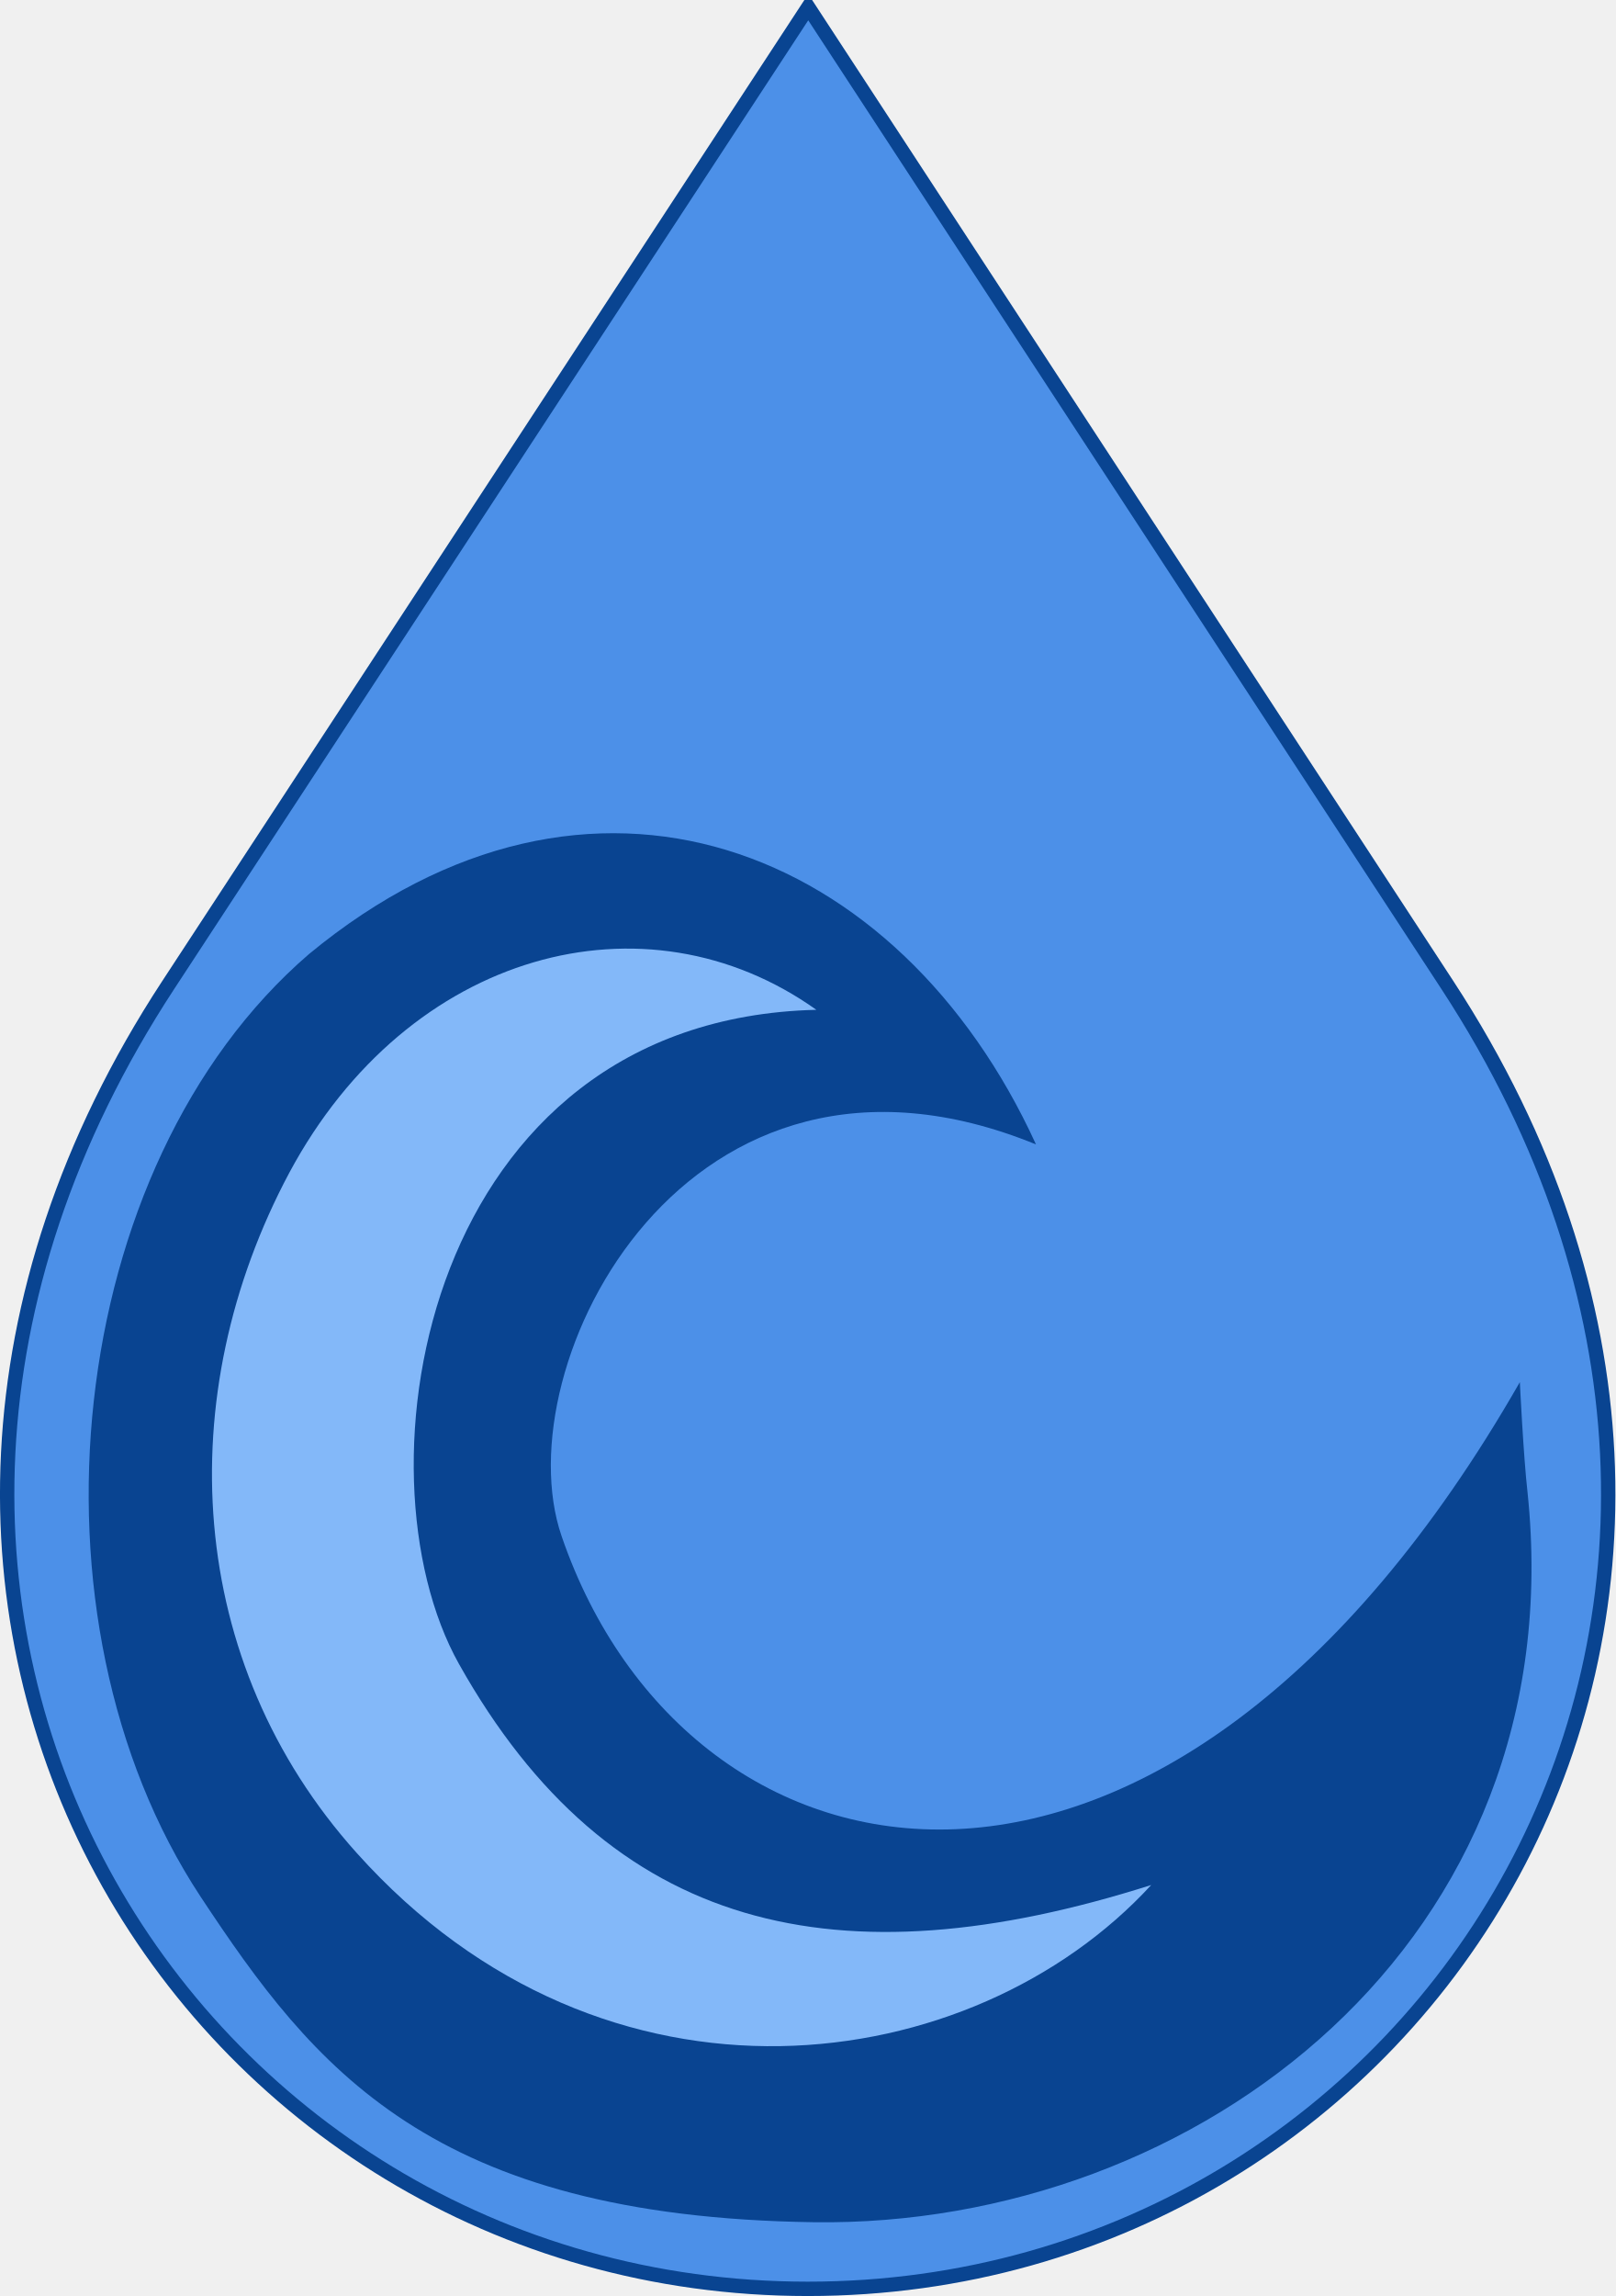
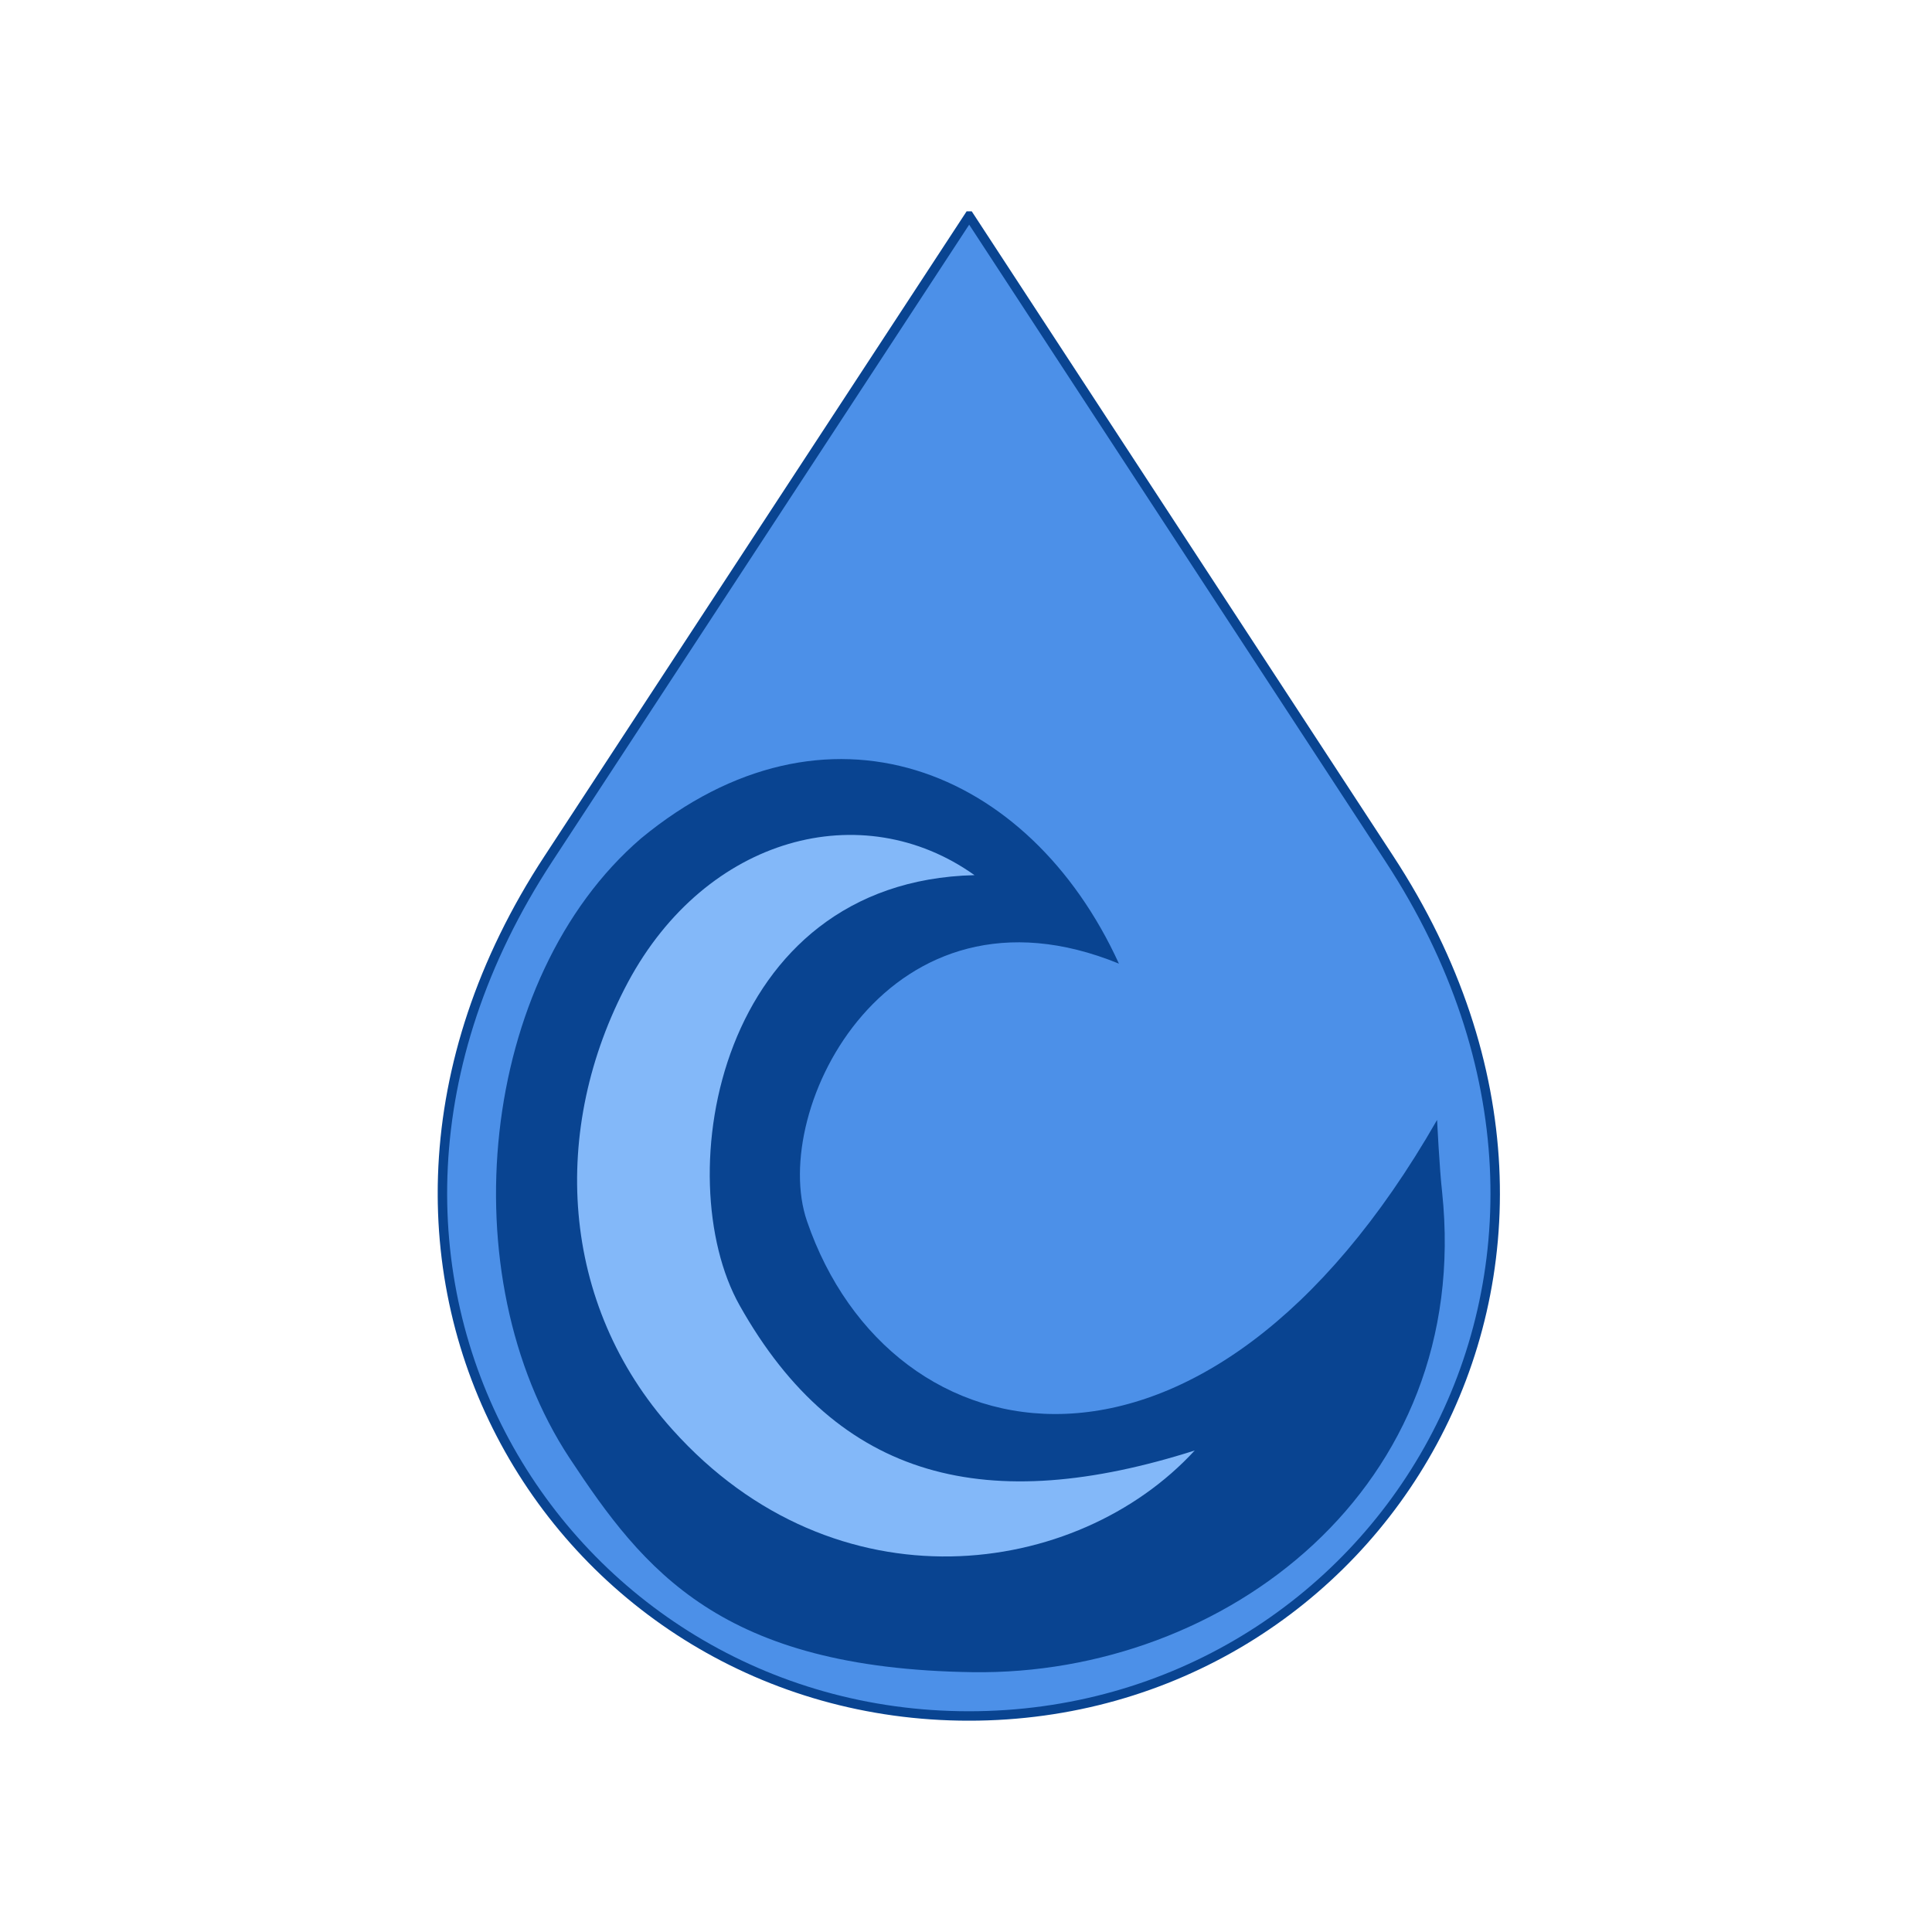
- <svg xmlns="http://www.w3.org/2000/svg" xml:space="preserve" viewBox="76.53 1 358.9 509.99">
-   <path d="m256.1 2.6 142 217.2c91 139.2-4.7 289.6-142.1 289.6S22.8 358.9 113.9 219.8z" style="fill-rule:evenodd;clip-rule:evenodd;fill:#4c90e8;stroke:#094491;stroke-width:3.19" />
-   <path d="M306.7 255.2c-77.6-31.7-118.4 49.2-105.4 87C229.5 424.4 335.8 445 414.2 308c0 0 .8 16.5 1.7 24.4 10.5 99.9-73.5 163.4-158.6 162.2s-111.1-34.3-136.2-72.3C80.4 360.6 90.5 260 145.2 212.9c62.5-51.6 131.2-24 161.5 42.3" style="fill-rule:evenodd;clip-rule:evenodd;fill:#094491" />
-   <path d="M257.9 225.3c-87 2.1-103.5 102.3-79.4 145.3 33.5 59.7 84.3 71.2 153.8 49.1-39.7 43.2-121.2 54.6-176.5-7.1-38.1-42.4-41.4-101.6-15-151.1 26.5-49.4 79.2-63.2 117.1-36.2" style="fill-rule:evenodd;clip-rule:evenodd;fill:#83b8f9" />
+ <svg xmlns="http://www.w3.org/2000/svg" width="256" height="256" viewBox="0 0 256 256" fill="none">
+   <rect width="256" height="256" fill="white" />
+   <g clip-path="url(#clip0_1230_75)">
+     <path fill-rule="evenodd" clip-rule="evenodd" d="M128.421 28.627L184.108 113.805C219.795 168.395 182.265 227.376 128.382 227.376C74.498 227.376 36.929 168.355 72.655 113.805L128.421 28.627Z" fill="#4C90E8" stroke="#094491" stroke-width="1.251" />
+     <path fill-rule="evenodd" clip-rule="evenodd" d="M148.264 127.688C117.832 115.256 101.832 146.983 106.93 161.806C117.989 194.042 159.676 202.121 190.422 148.394C190.422 148.394 190.736 154.865 191.089 157.963C195.207 197.14 162.265 222.043 128.892 221.572C95.518 221.102 85.322 208.121 75.479 193.219C59.518 169.022 63.478 129.57 84.93 111.1C109.44 90.864 136.382 101.688 148.264 127.688Z" fill="#094491" />
+     <path fill-rule="evenodd" clip-rule="evenodd" d="M129.127 115.962C95.008 116.786 88.538 156.081 97.989 172.944C111.126 196.356 131.048 200.866 158.304 192.199C142.735 209.141 110.774 213.611 89.087 189.415C74.145 172.787 72.851 149.571 83.204 130.159C93.597 110.786 114.264 105.374 129.127 115.962Z" fill="#83B8F9" />
+   </g>
+   <defs>
+     <clipPath id="clip0_1230_75">
+       <rect width="140.748" height="200" fill="white" transform="translate(58 27.9999)" />
+     </clipPath>
+   </defs>
</svg>
